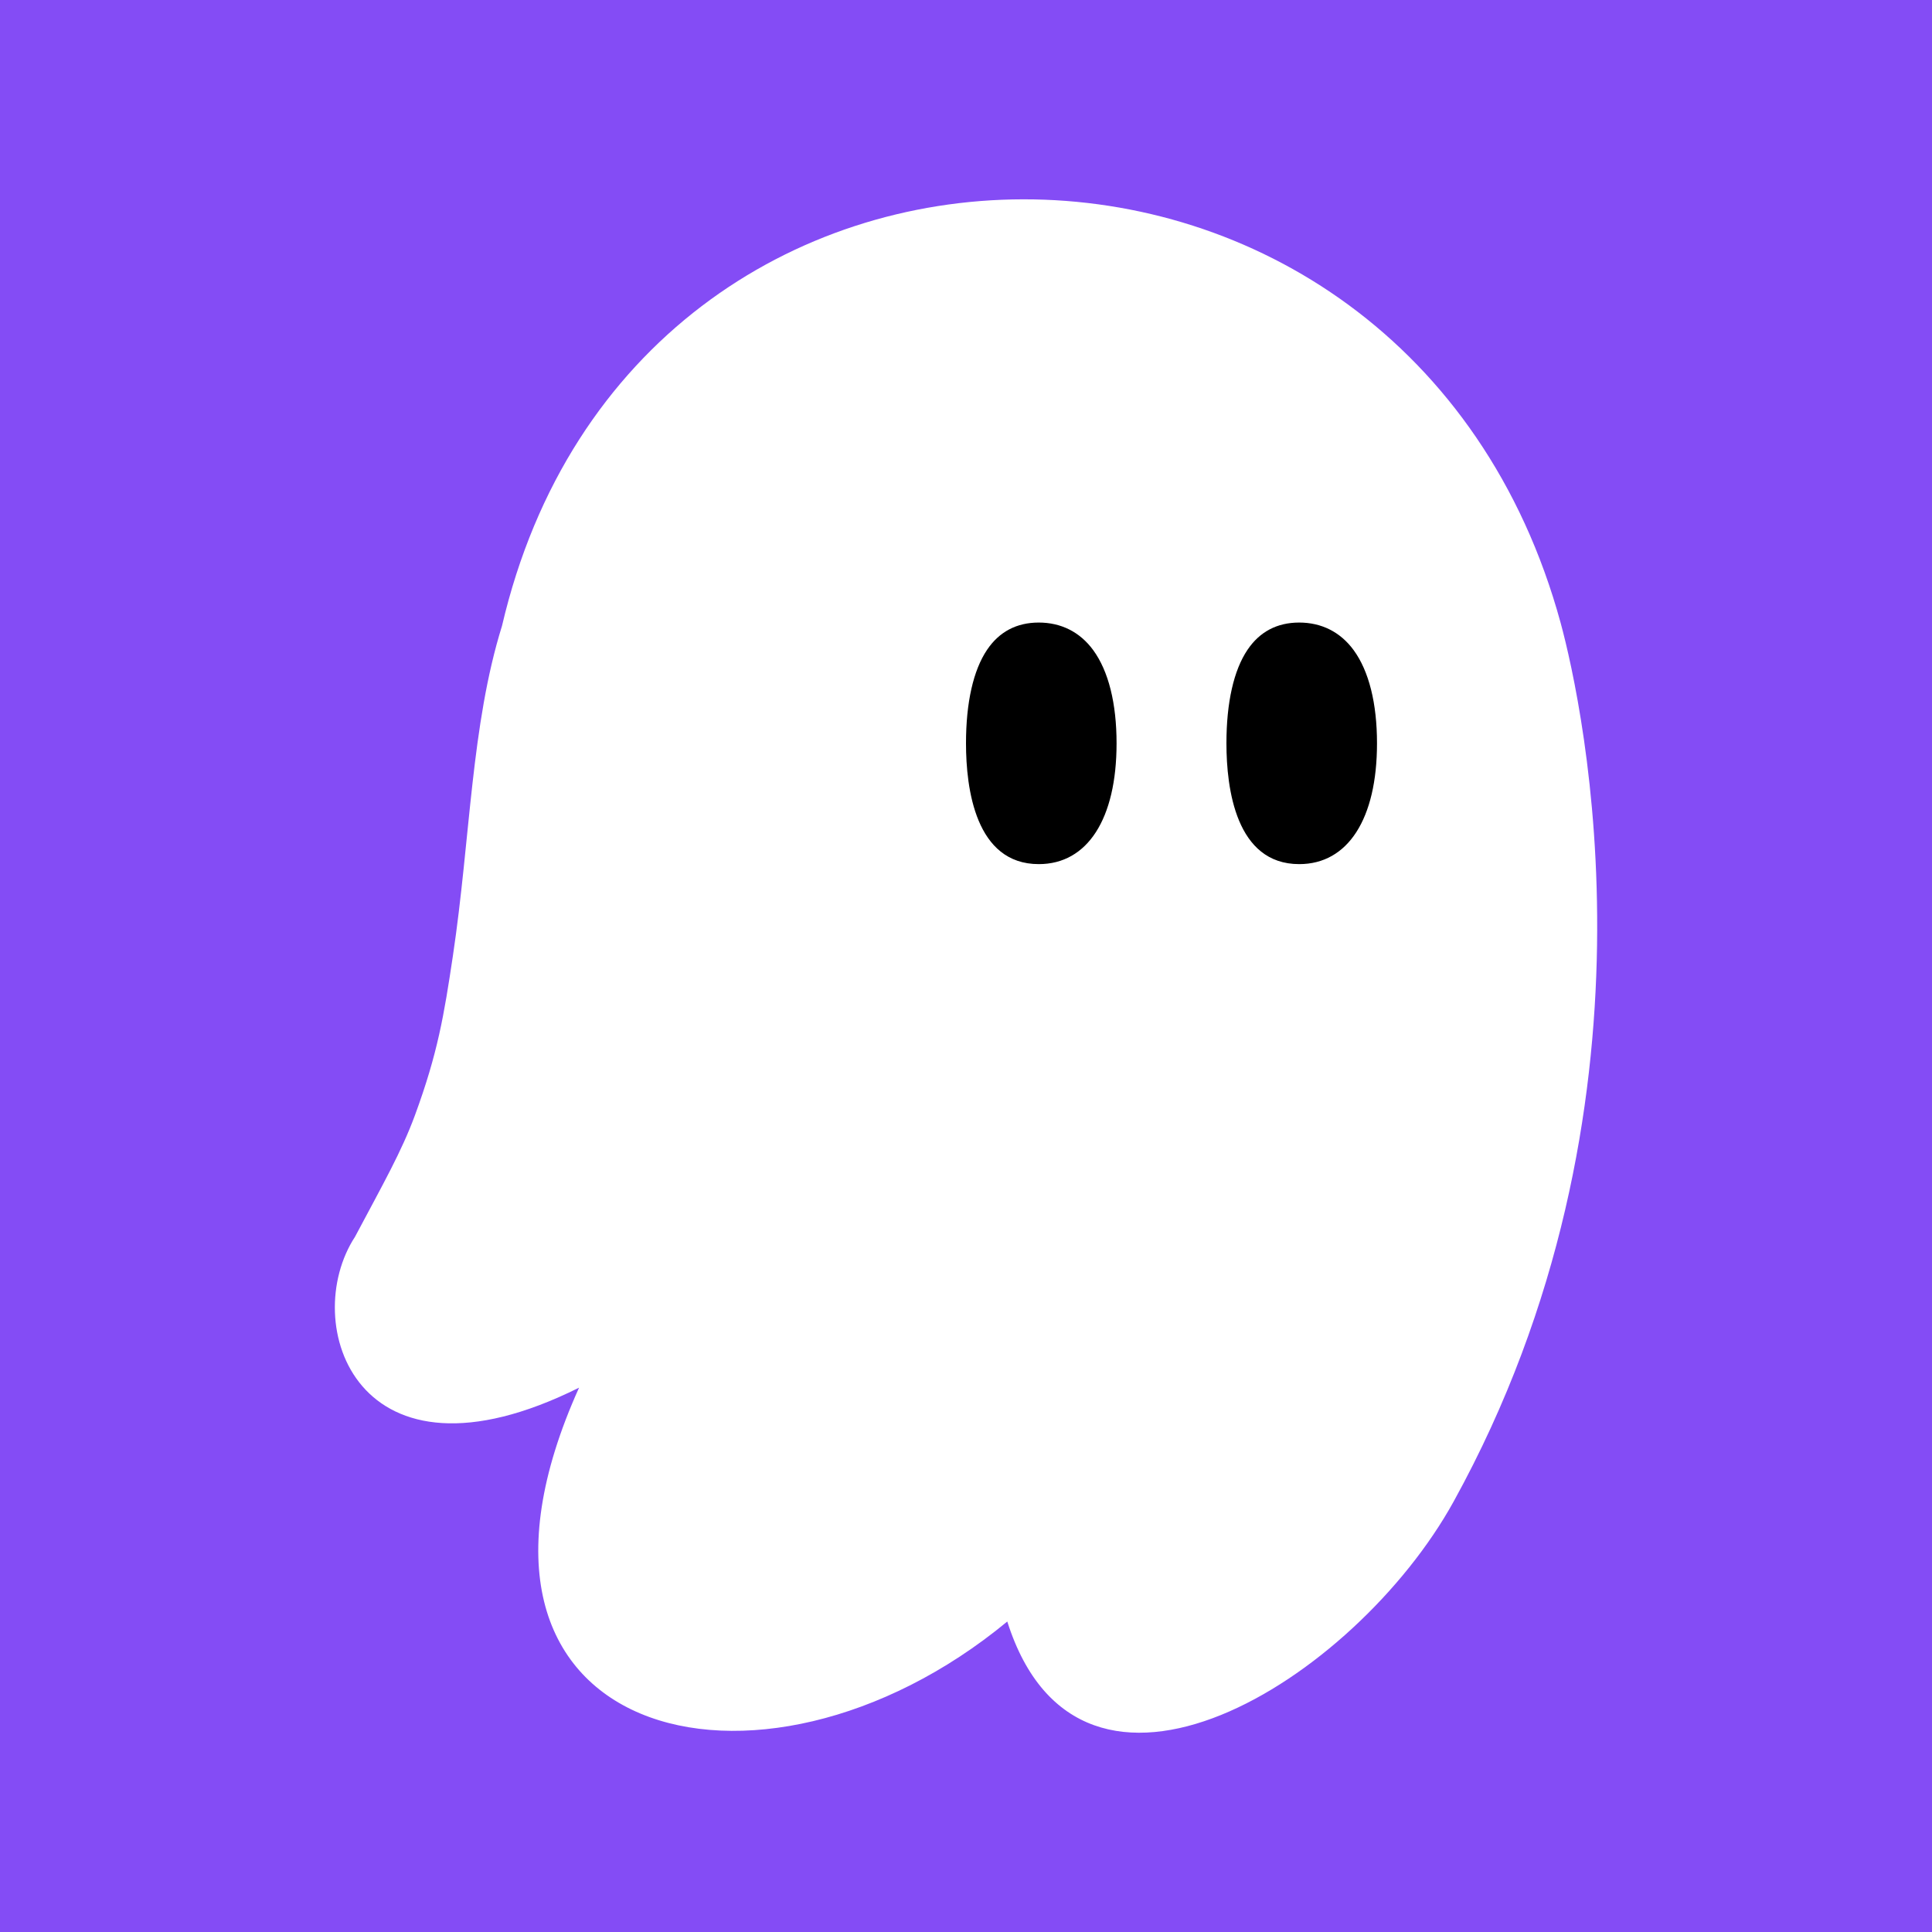
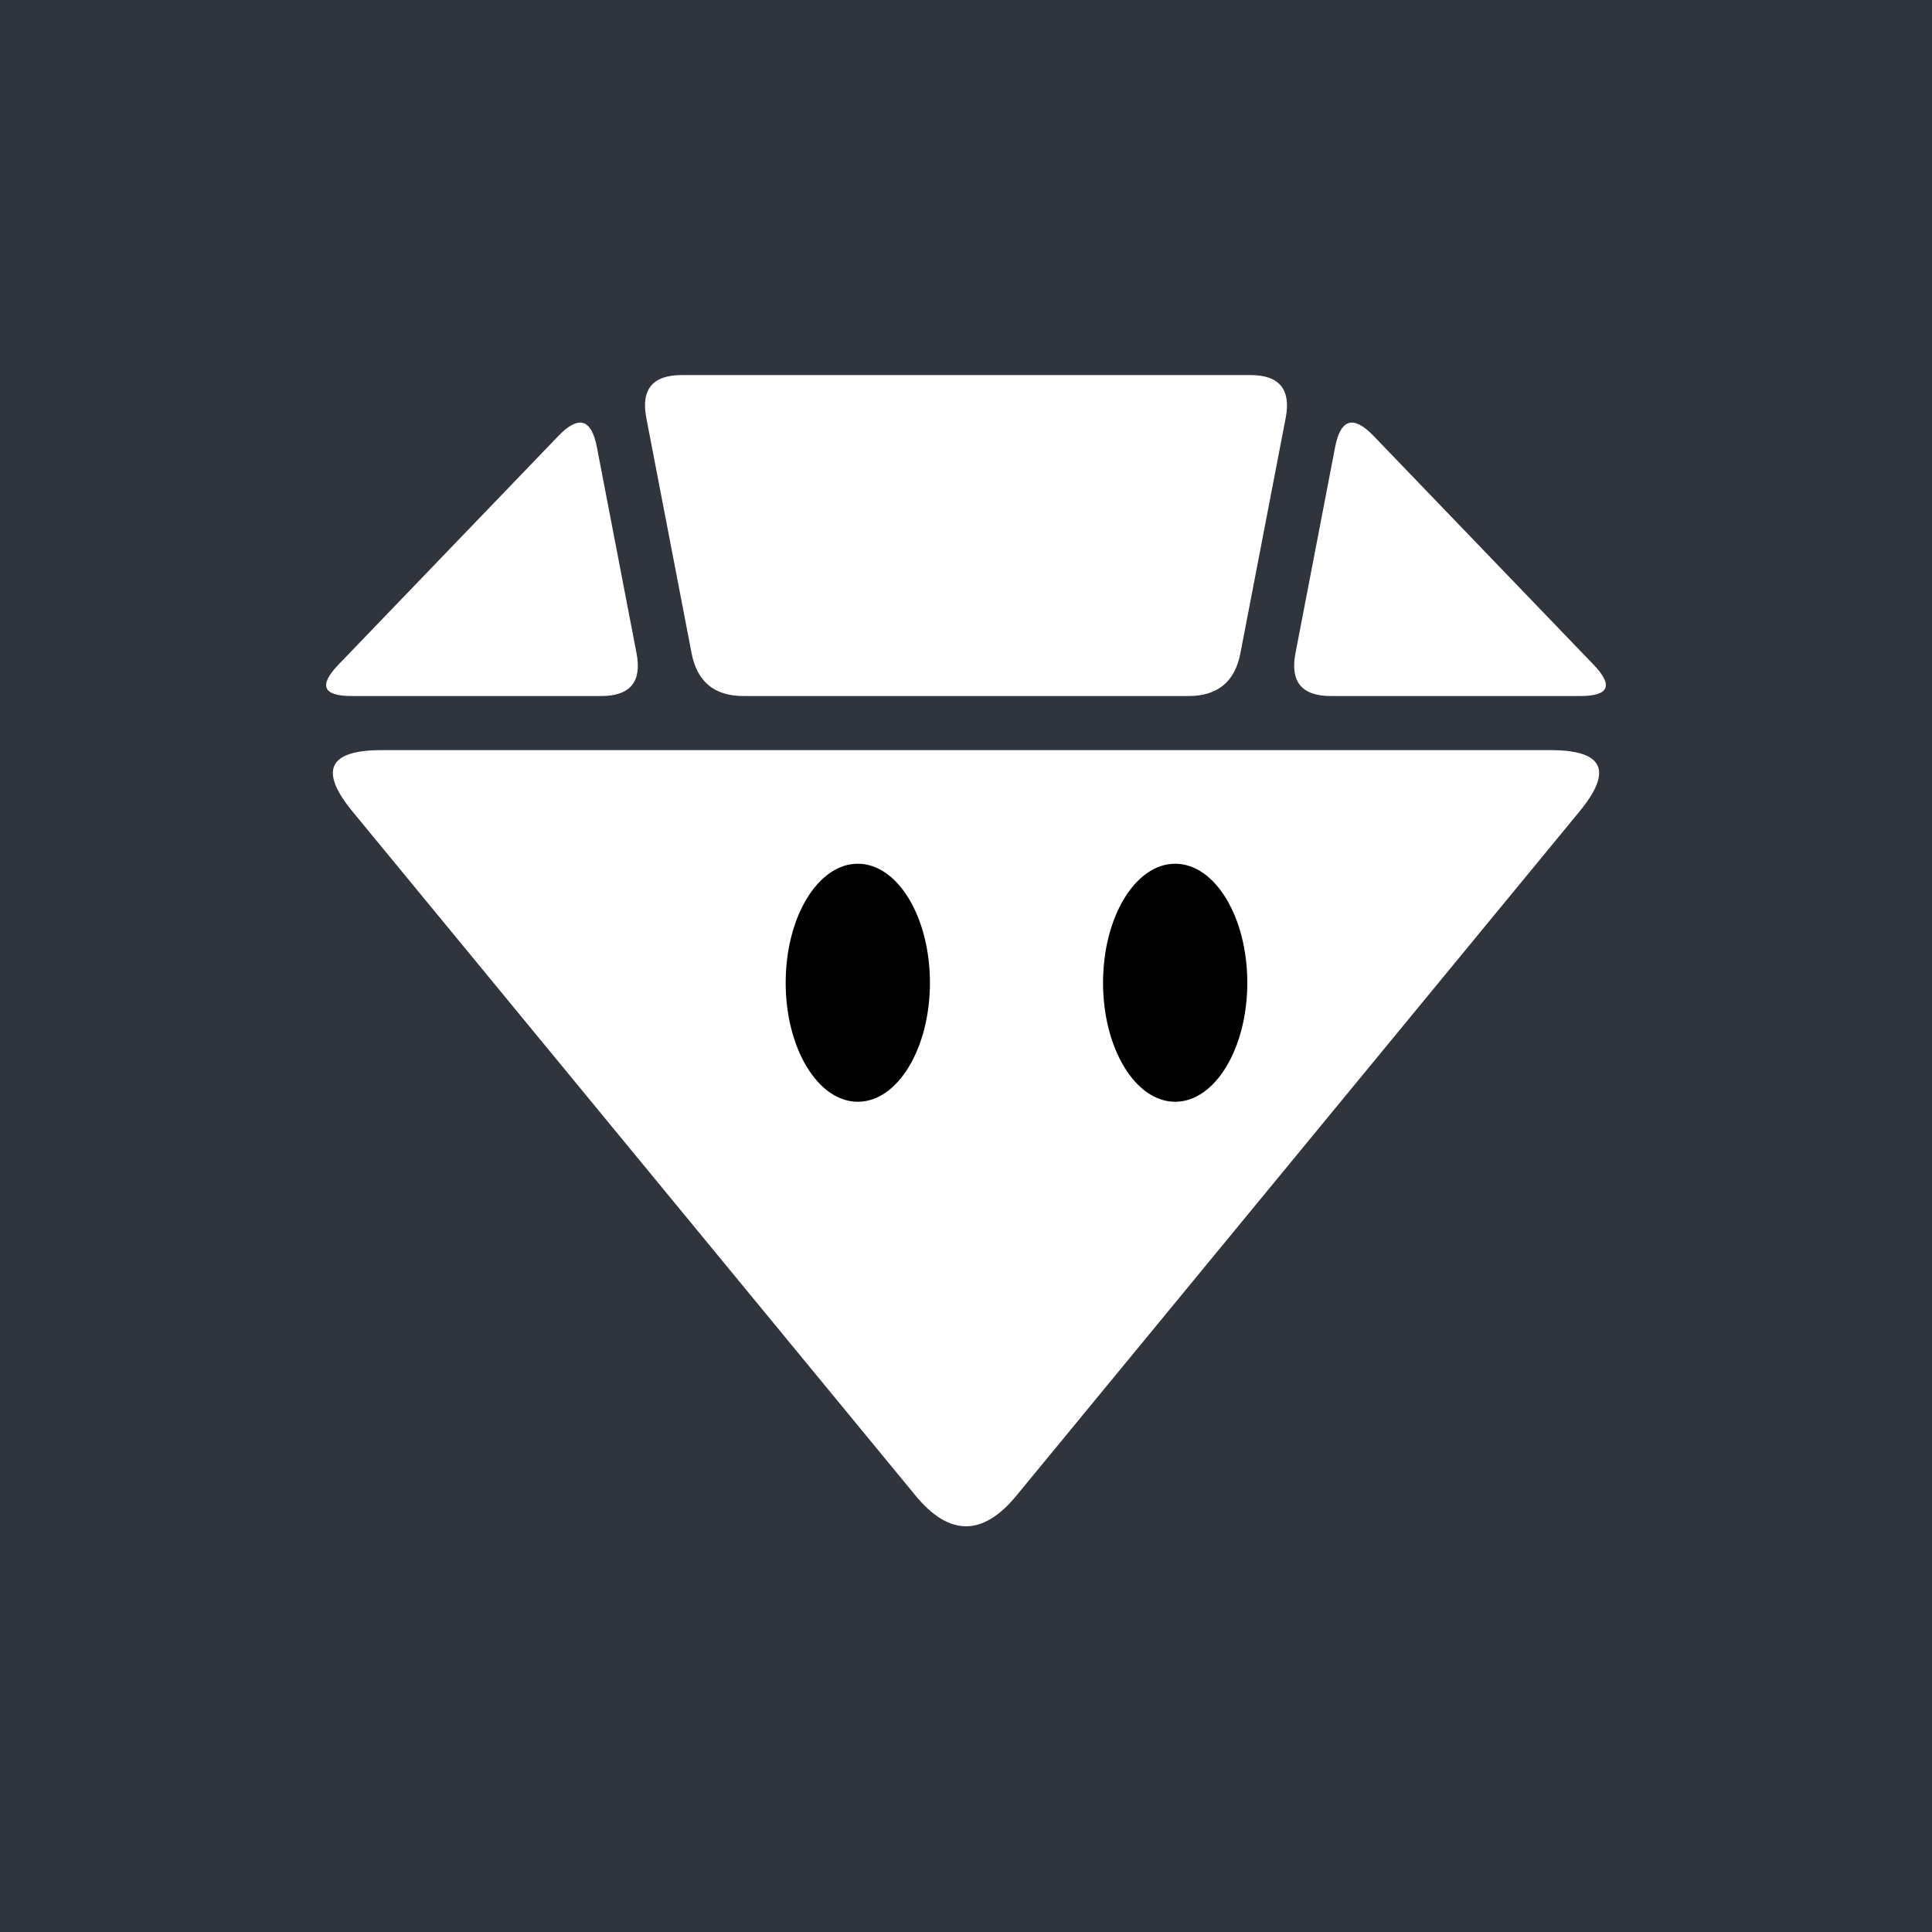
- <svg xmlns="http://www.w3.org/2000/svg" id="a" data-name="Layer 1" viewBox="0 0 300 300">
-   <rect width="300" height="300" fill="#844cf5" />
-   <path d="M89.92,215.47c-24.63,54.57,27.81,68.26,66.49,36.32,11.36,35.82,54.02,9.1,69.32-18.65,33.72-61.15,20.1-123.54,16.61-136.4-23.97-87.75-143.77-87.84-164.39.45-4.81,15.45-4.9,33.02-7.63,51.27-1.38,9.2-2.34,15.07-5.9,24.75-2.05,5.56-4.86,10.5-9.29,18.83-8.74,13.37.16,40.69,34.8,23.43h0Z" fill="#fff" />
-   <g>
-     <path d="M161.3,134.18c-9.83,0-11.3-11.75-11.3-18.76,0-6.32,1.13-11.35,3.28-14.53,1.89-2.8,4.59-4.22,8.02-4.22s6.38,1.44,8.46,4.29c2.37,3.25,3.62,8.25,3.62,14.46,0,11.75-4.52,18.76-12.08,18.76h0Z" />
-     <path d="M201.74,134.18c-9.83,0-11.3-11.75-11.3-18.76,0-6.32,1.13-11.35,3.28-14.53,1.89-2.8,4.59-4.22,8.02-4.22s6.38,1.44,8.46,4.29c2.37,3.25,3.62,8.25,3.62,14.46,0,11.75-4.52,18.76-12.08,18.76h0Z" />
-   </g>
+ <svg xmlns="http://www.w3.org/2000/svg" viewBox="0 0 300 300">
+   <rect width="300" height="300" fill="#30343c" />
+   <path d="M54.64 108.08Q47.87 108.08 52.56 103.2L86.71 67.69Q91.41 62.8 92.69 69.46L98.84 101.43Q100.12 108.08 93.34 108.08ZM100.36 64.9Q99.08 58.24 105.86 58.24L194.14 58.24Q200.92 58.24 199.64 64.9L192.61 101.43Q191.33 108.08 184.55 108.08L115.45 108.08Q108.67 108.08 107.39 101.43ZM207.31 69.46Q208.59 62.8 213.29 67.69L247.44 103.2Q252.13 108.08 245.36 108.08L206.66 108.08Q199.88 108.08 201.16 101.43ZM240.78 116.48Q253.1 116.48 245.27 126L157.83 232.24Q150 241.76 142.17 232.24L54.73 126Q46.9 116.48 59.22 116.48Z" fill="#fff" />
+   <path d="M122 152.6A11.2 18.48 0 1 1 144.4 152.6A11.2 18.48 0 1 1 122 152.6Z" />
+   <path d="M171.28 152.6A11.2 18.48 0 1 1 193.68 152.6A11.2 18.48 0 1 1 171.28 152.6Z" />
</svg>
